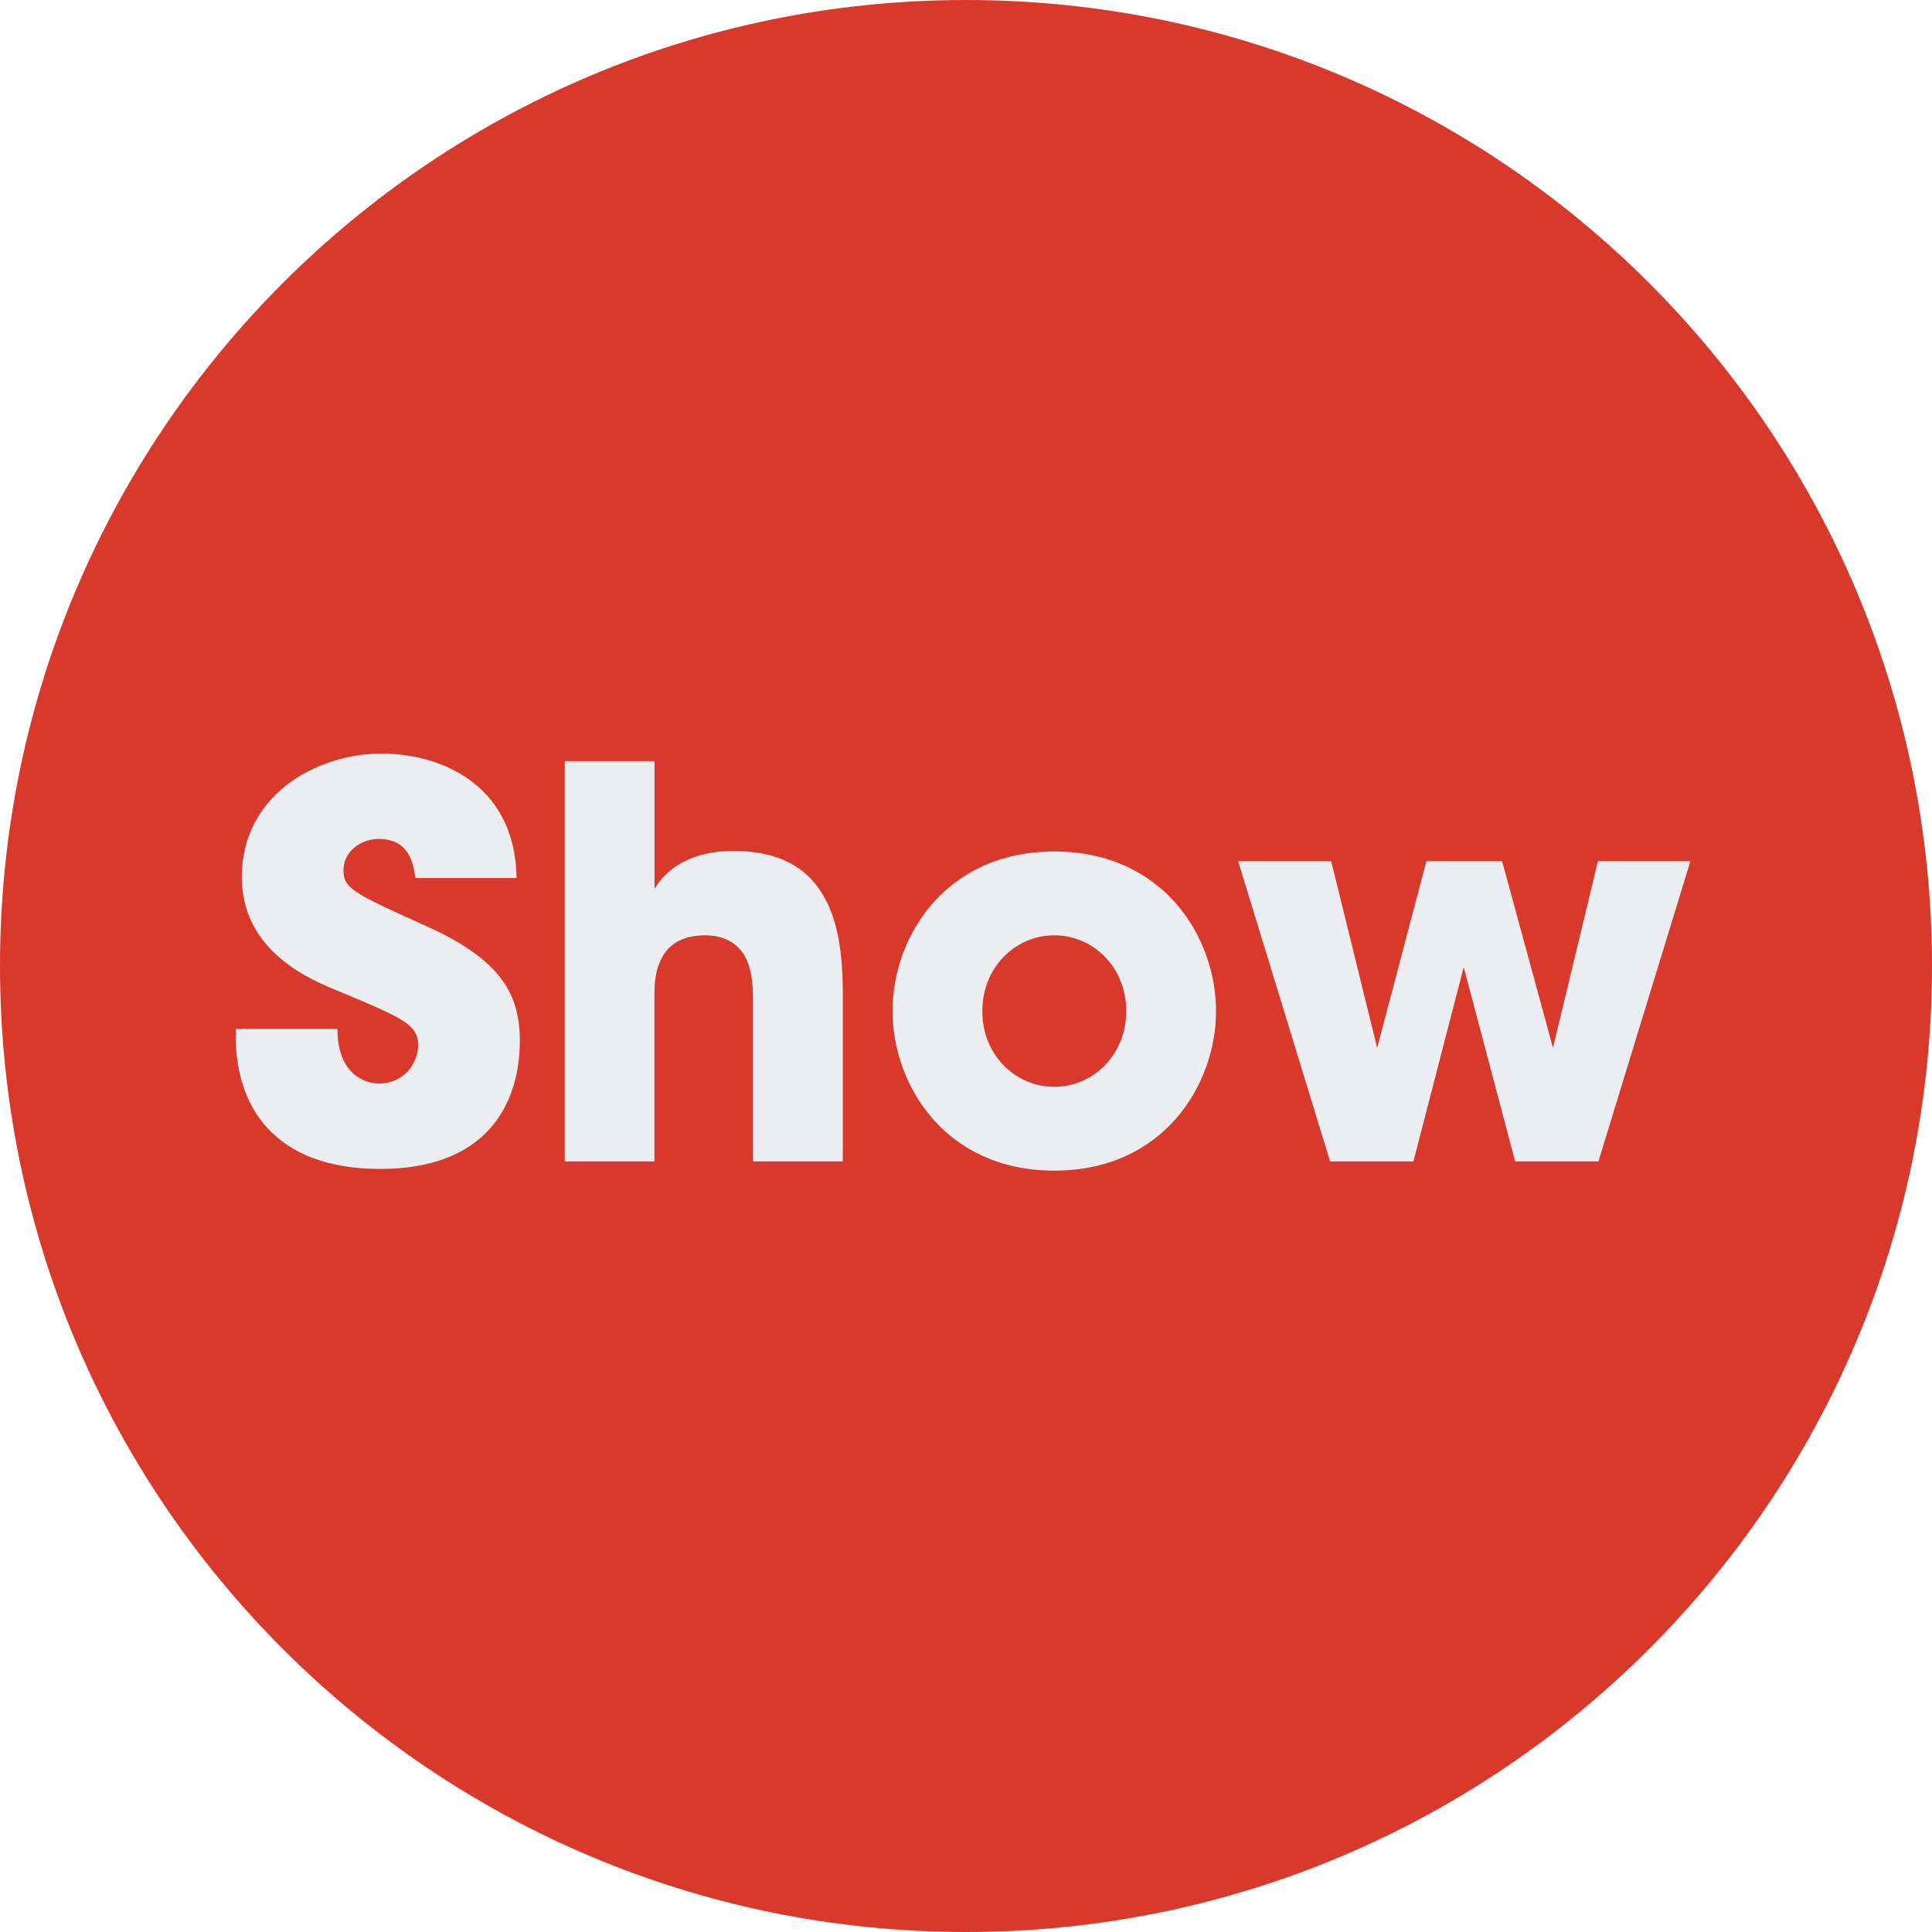
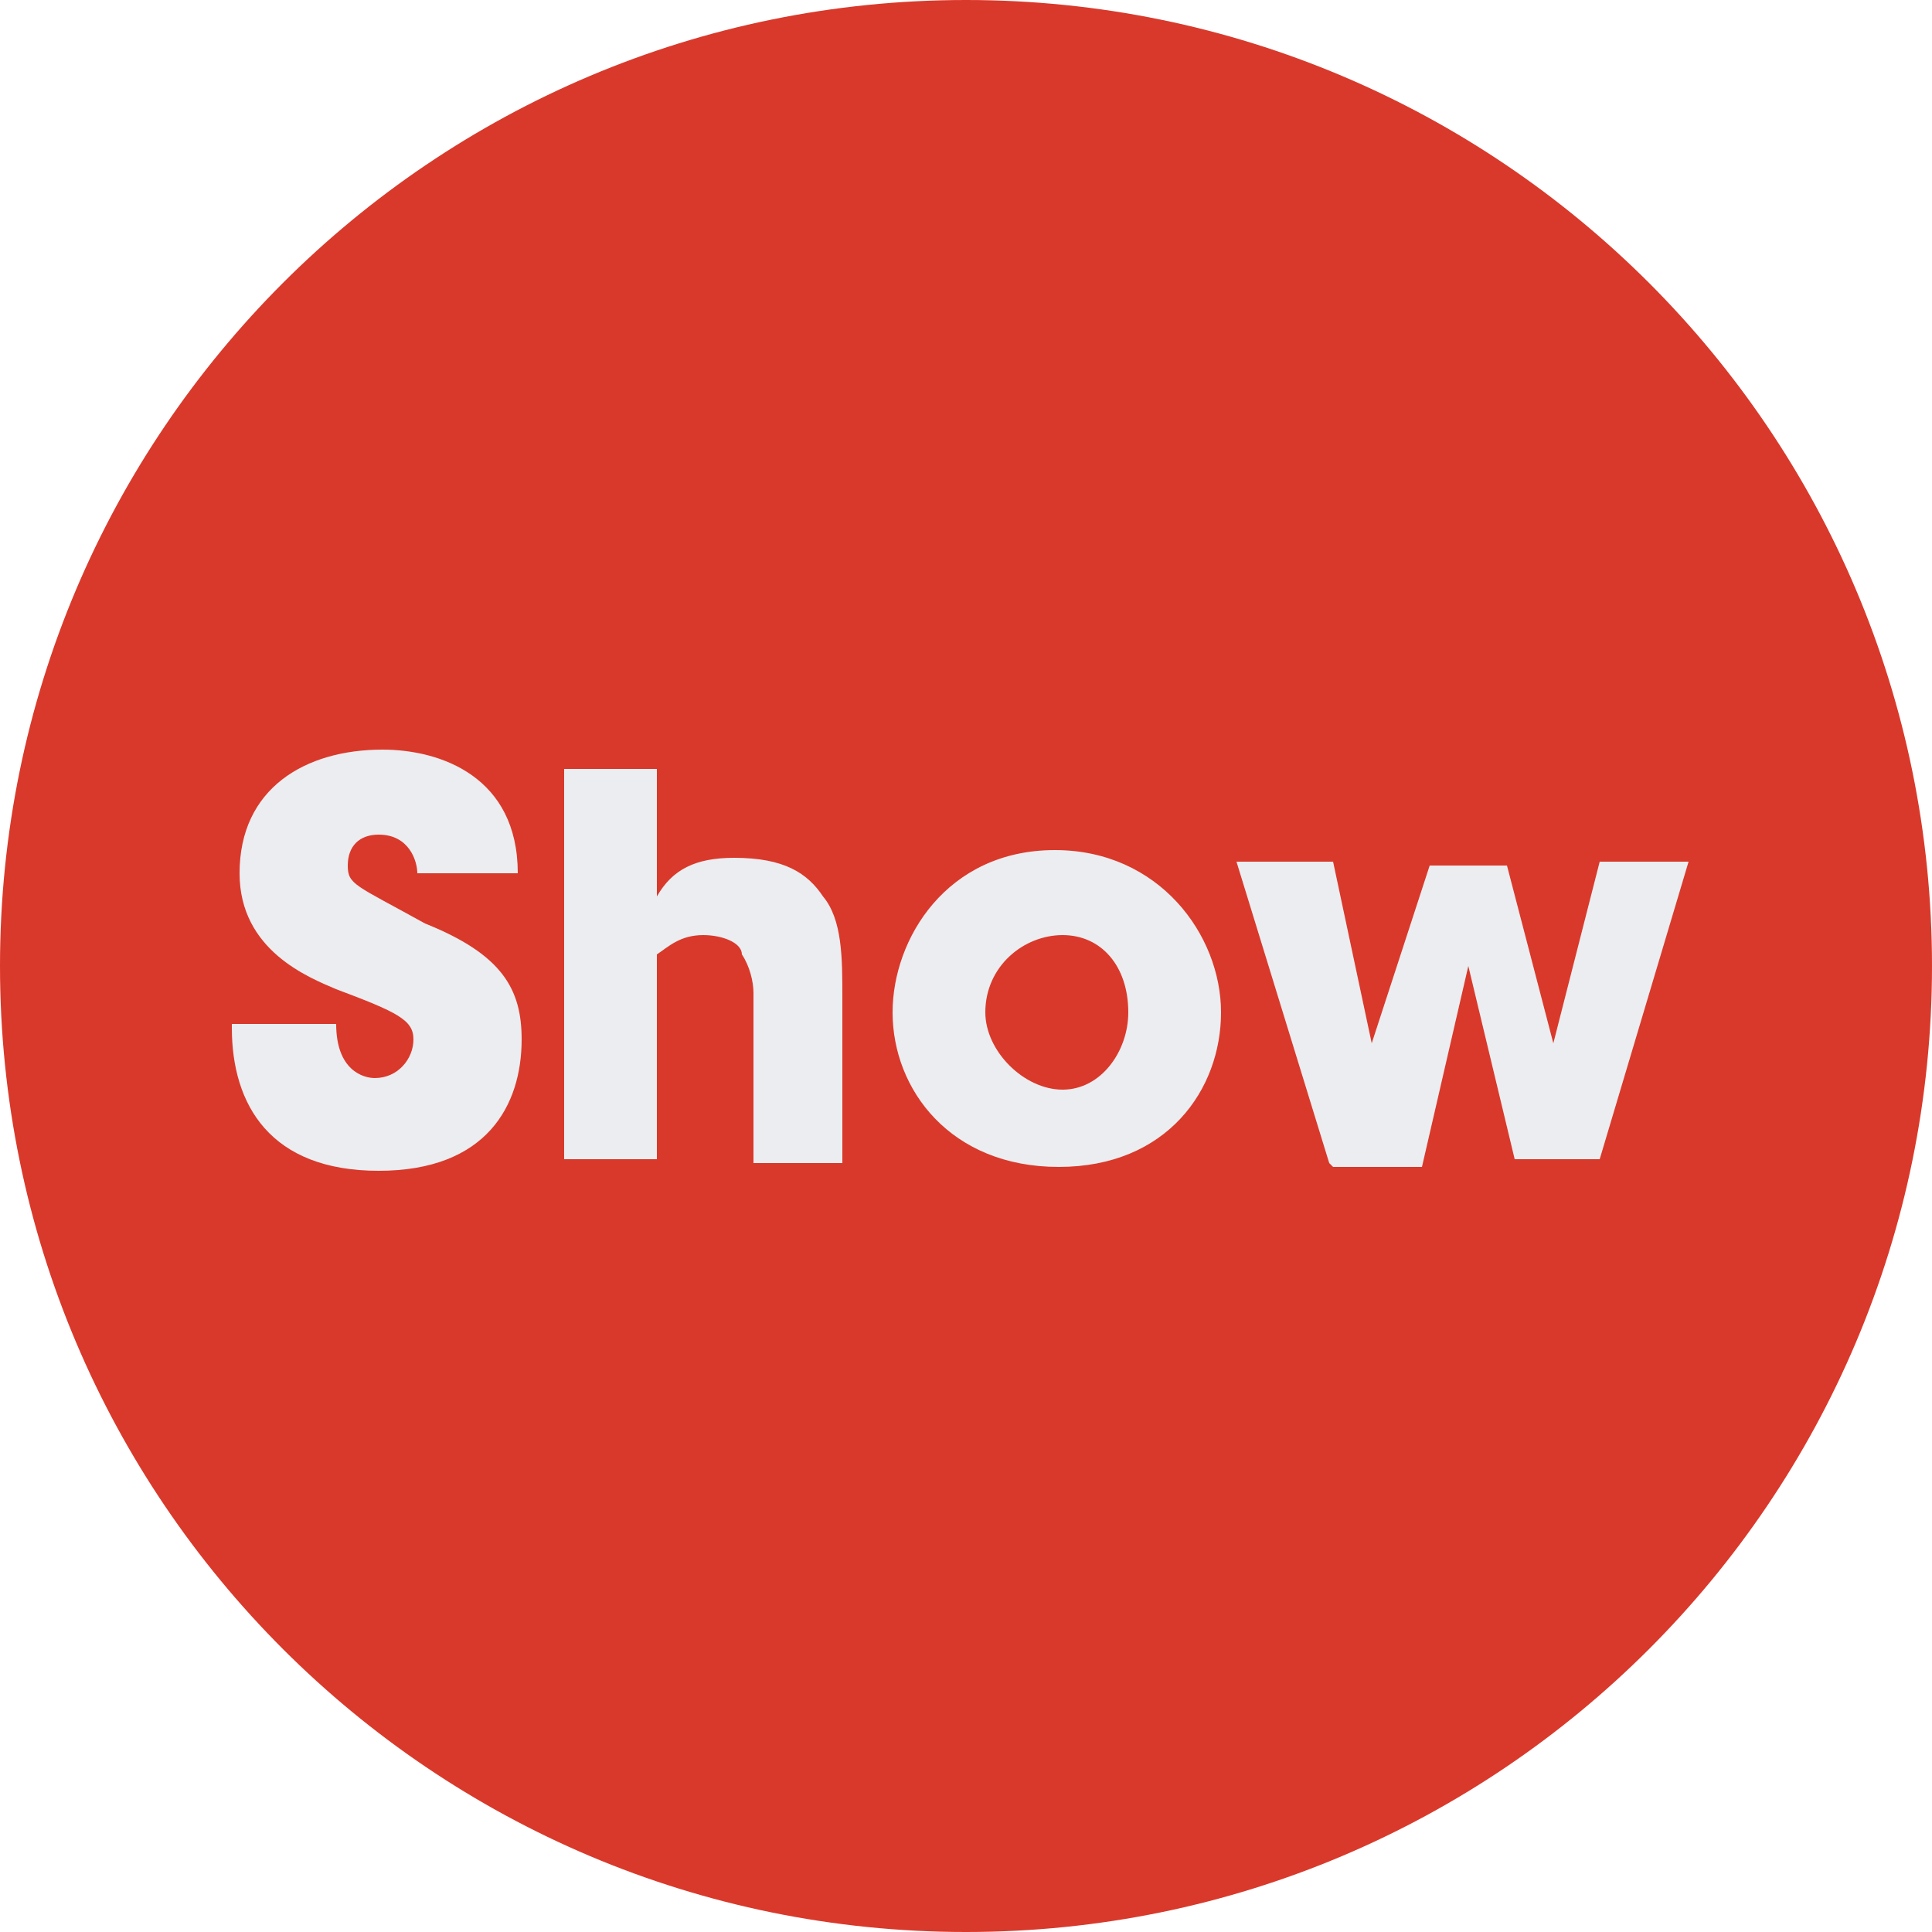
- <svg xmlns="http://www.w3.org/2000/svg" aria-label="show-story-badge" height="50" id="svg-show-story-badge" role="img" version="1.1" viewBox="0 0 50 50" width="50">
-   <circle fill="#d9392b" cx="25" cy="25" r="25" />
-   <path d="m6.103 26.626c-.07 2.03 1.022 3.626 3.738 3.626 2.744 0 3.612-1.666 3.612-3.318 0-1.204-.49-2.1-2.422-2.968-1.862-.84-2.142-.966-2.142-1.442 0-.49.448-.812.91-.812.812 0 .896.658.952 1.01h2.618c-.042-2.492-2.058-3.22-3.486-3.22-1.736 0-3.626 1.106-3.626 3.192 0 1.946 1.806 2.674 2.534 2.968 1.596.672 2.03.84 2.03 1.386 0 .476-.378.994-1.01.994-.336 0-1.078-.21-1.078-1.414h-2.632m8.512 3.43h2.324v-4.312c0-.196 0-.574.168-.91.154-.336.49-.63 1.134-.63.504 0 .812.196 1.01.49.182.294.238.7.238 1.134v4.228h2.324v-4.34c0-.994-.112-1.918-.532-2.59-.42-.686-1.12-1.106-2.31-1.106-.826 0-1.61.28-2.03.98v-.98-2.324h-2.324v10.36m8.484-3.892c0 1.904 1.358 4.13 4.186 4.13 2.828 0 4.186-2.226 4.186-4.13 0-1.904-1.358-4.13-4.186-4.13-2.828 0-4.186 2.226-4.186 4.116v.014m2.324 0c0-1.134.854-1.96 1.862-1.96 1.01 0 1.862.826 1.862 1.96 0 1.134-.854 1.96-1.862 1.96-1.01 0-1.862-.826-1.862-1.946v-.014m9 3.892h2.156l1.302-5.03 1.33 5.03h2.156l2.38-7.77h-2.394l-1.162 4.83-1.316-4.83h-1.96l-1.274 4.83-1.19-4.83h-2.408l2.38 7.77" fill="#ecedf0" />
+ <svg xmlns="http://www.w3.org/2000/svg" width="50" height="50">
+   <circle cx="25" cy="25" r="25" fill="#d9392b" />
+   <path fill="#ecedf0" d="M6 26.6c0 2 1 3.7 3.8 3.7s3.7-1.7 3.7-3.4c0-1.3-.5-2.2-2.5-3-1.8-1-2-1-2-1.5s.3-.8.8-.8c.8 0 1 .7 1 1h2.6c0-2.5-2-3.2-3.5-3.2-2 0-3.7 1-3.7 3.2 0 2 1.8 2.7 2.5 3 1.6.6 2 .8 2 1.3s-.4 1-1 1c-.3 0-1-.2-1-1.4H6m8.6 3.5H17v-4.3-1c.3-.2.6-.5 1.2-.5.5 0 1 .2 1 .5.2.3.3.7.3 1v4.4h2.3v-4.3c0-1 0-2-.5-2.6-.4-.6-1-1-2.3-1-1 0-1.6.3-2 1v-3.3h-2.4V30m8.5-3.8c0 2 1.5 4 4.3 4s4.2-2 4.2-4S30 22 27.3 22c-2.8 0-4.2 2.3-4.2 4.2m2.4 0c0-1.2 1-2 2-2s1.7.8 1.7 2c0 1-.7 2-1.7 2s-2-1-2-2m9 4h2.3L38 25l1.2 5h2.2l2.3-7.7h-2.3L40.2 27 39 22.4h-2L35.5 27l-1-4.7H32l2.4 7.8" />
</svg>
